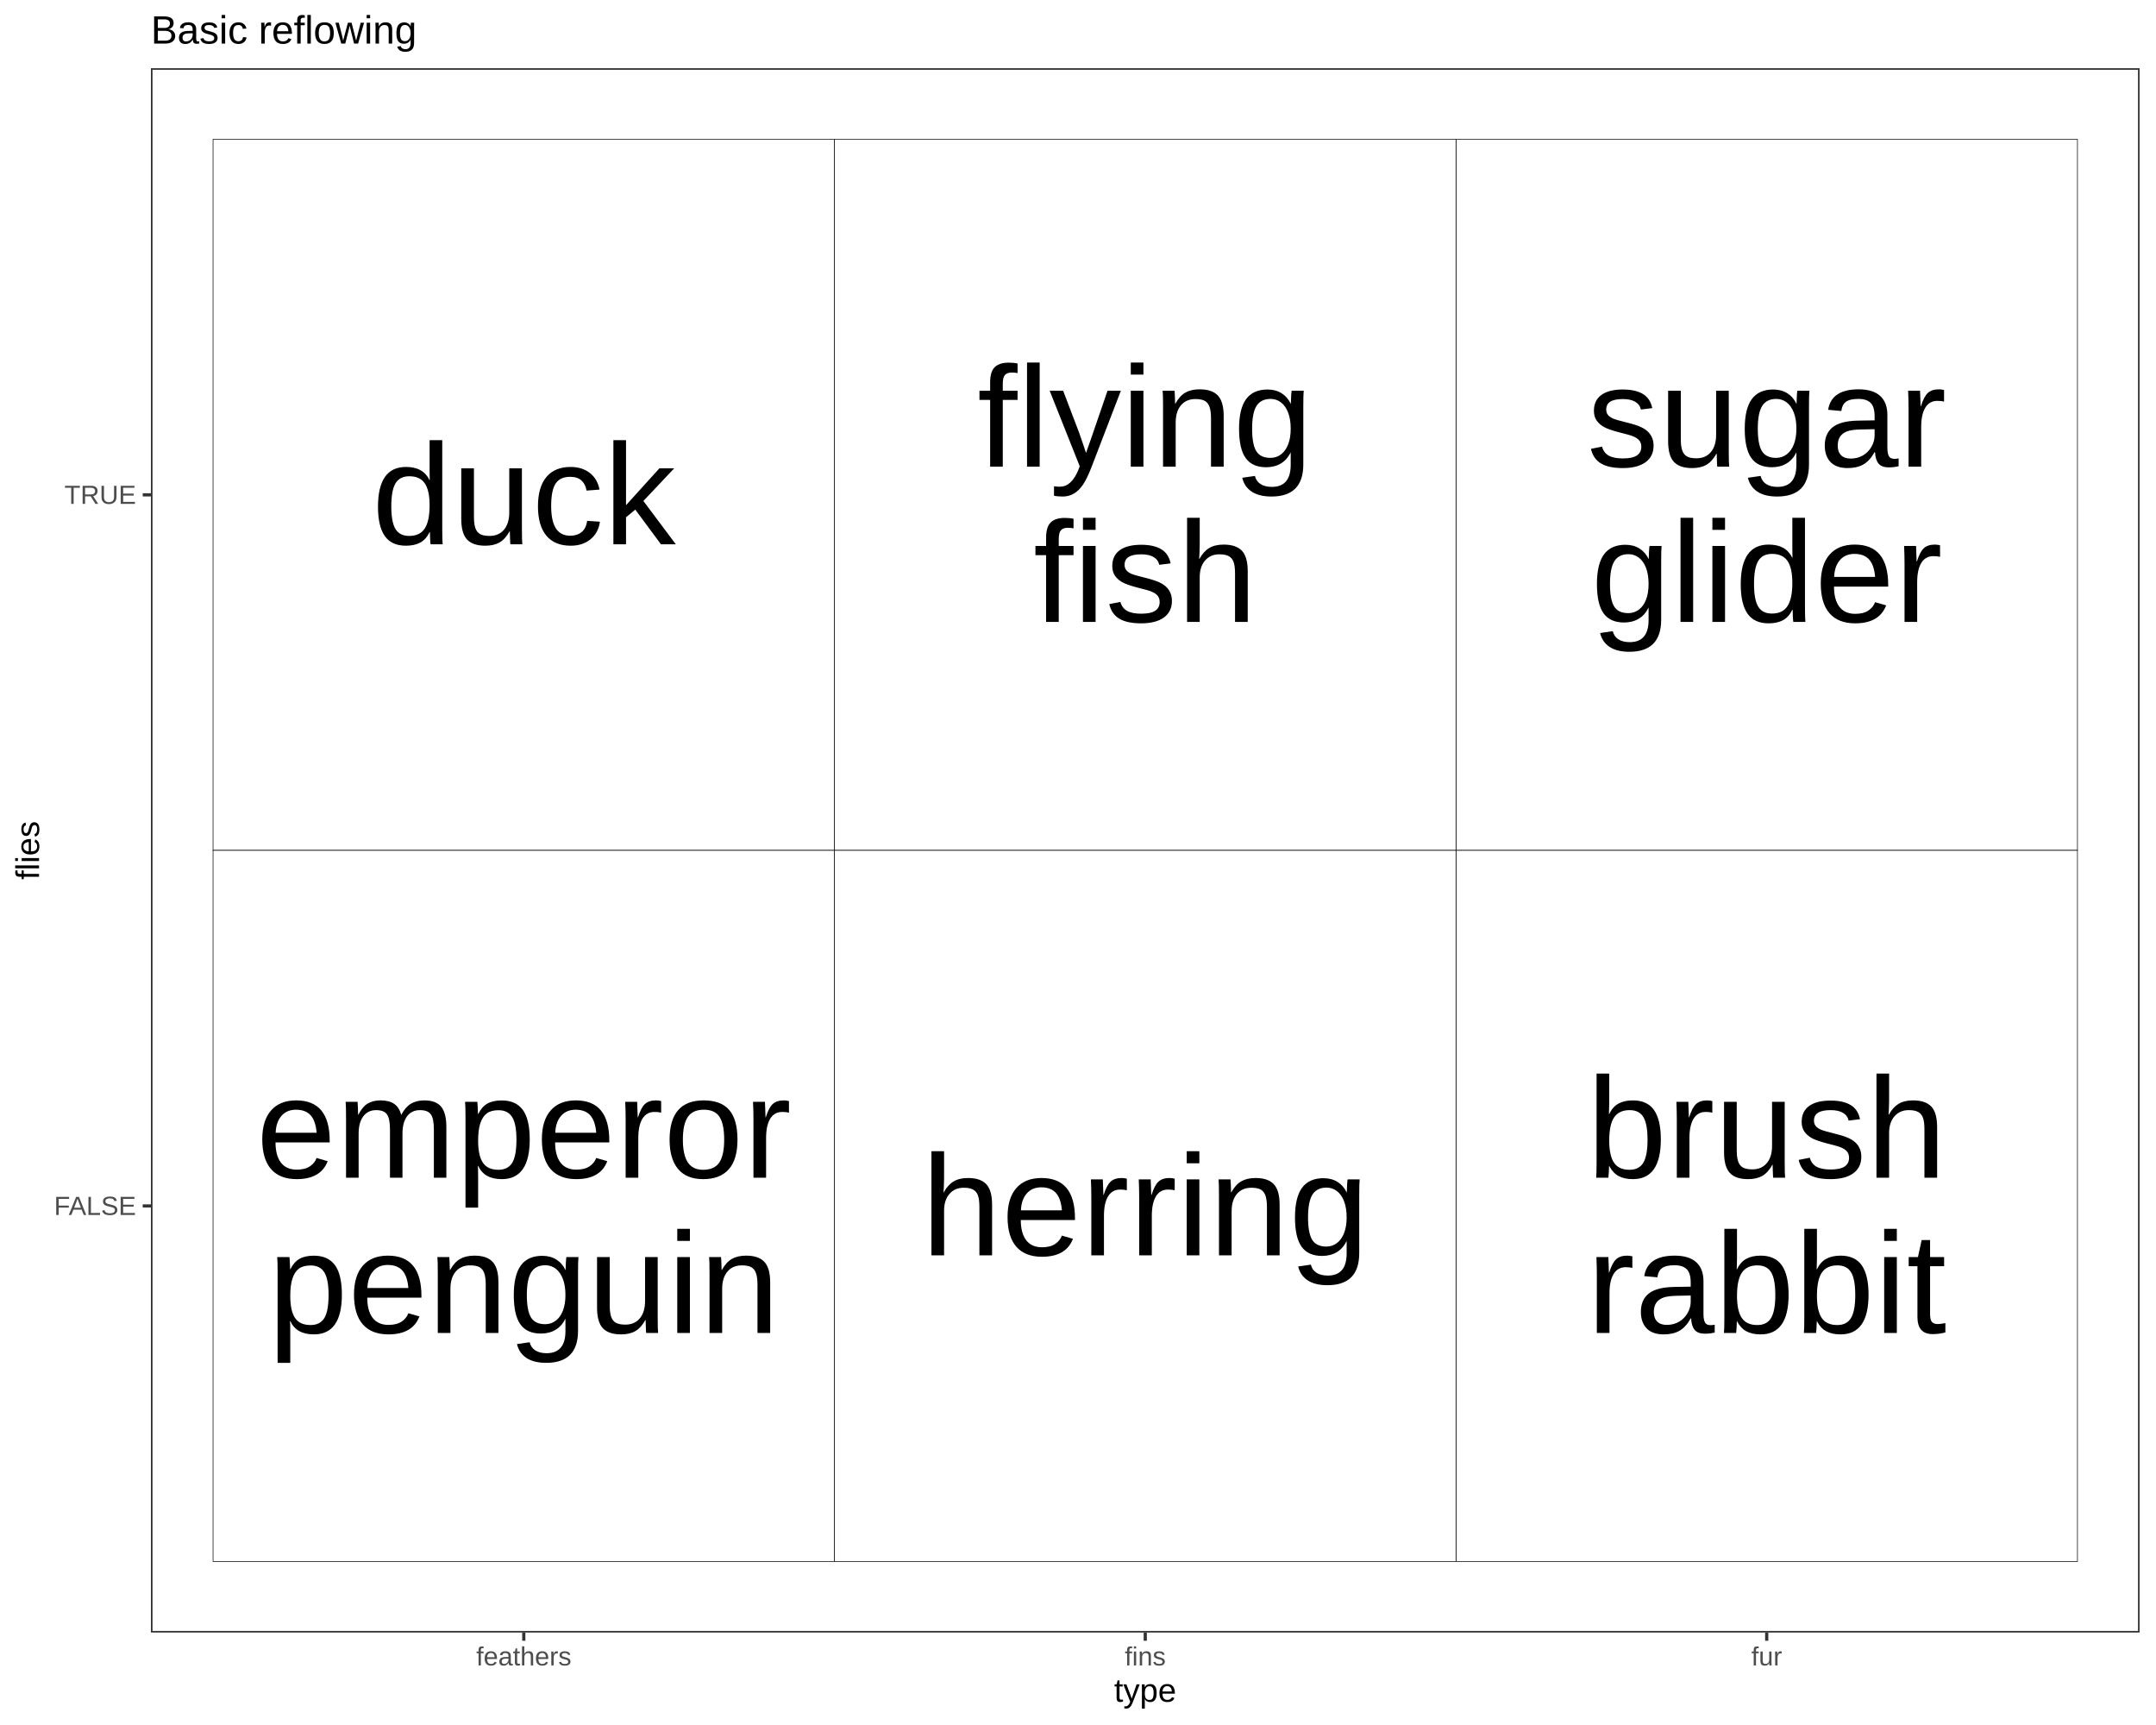
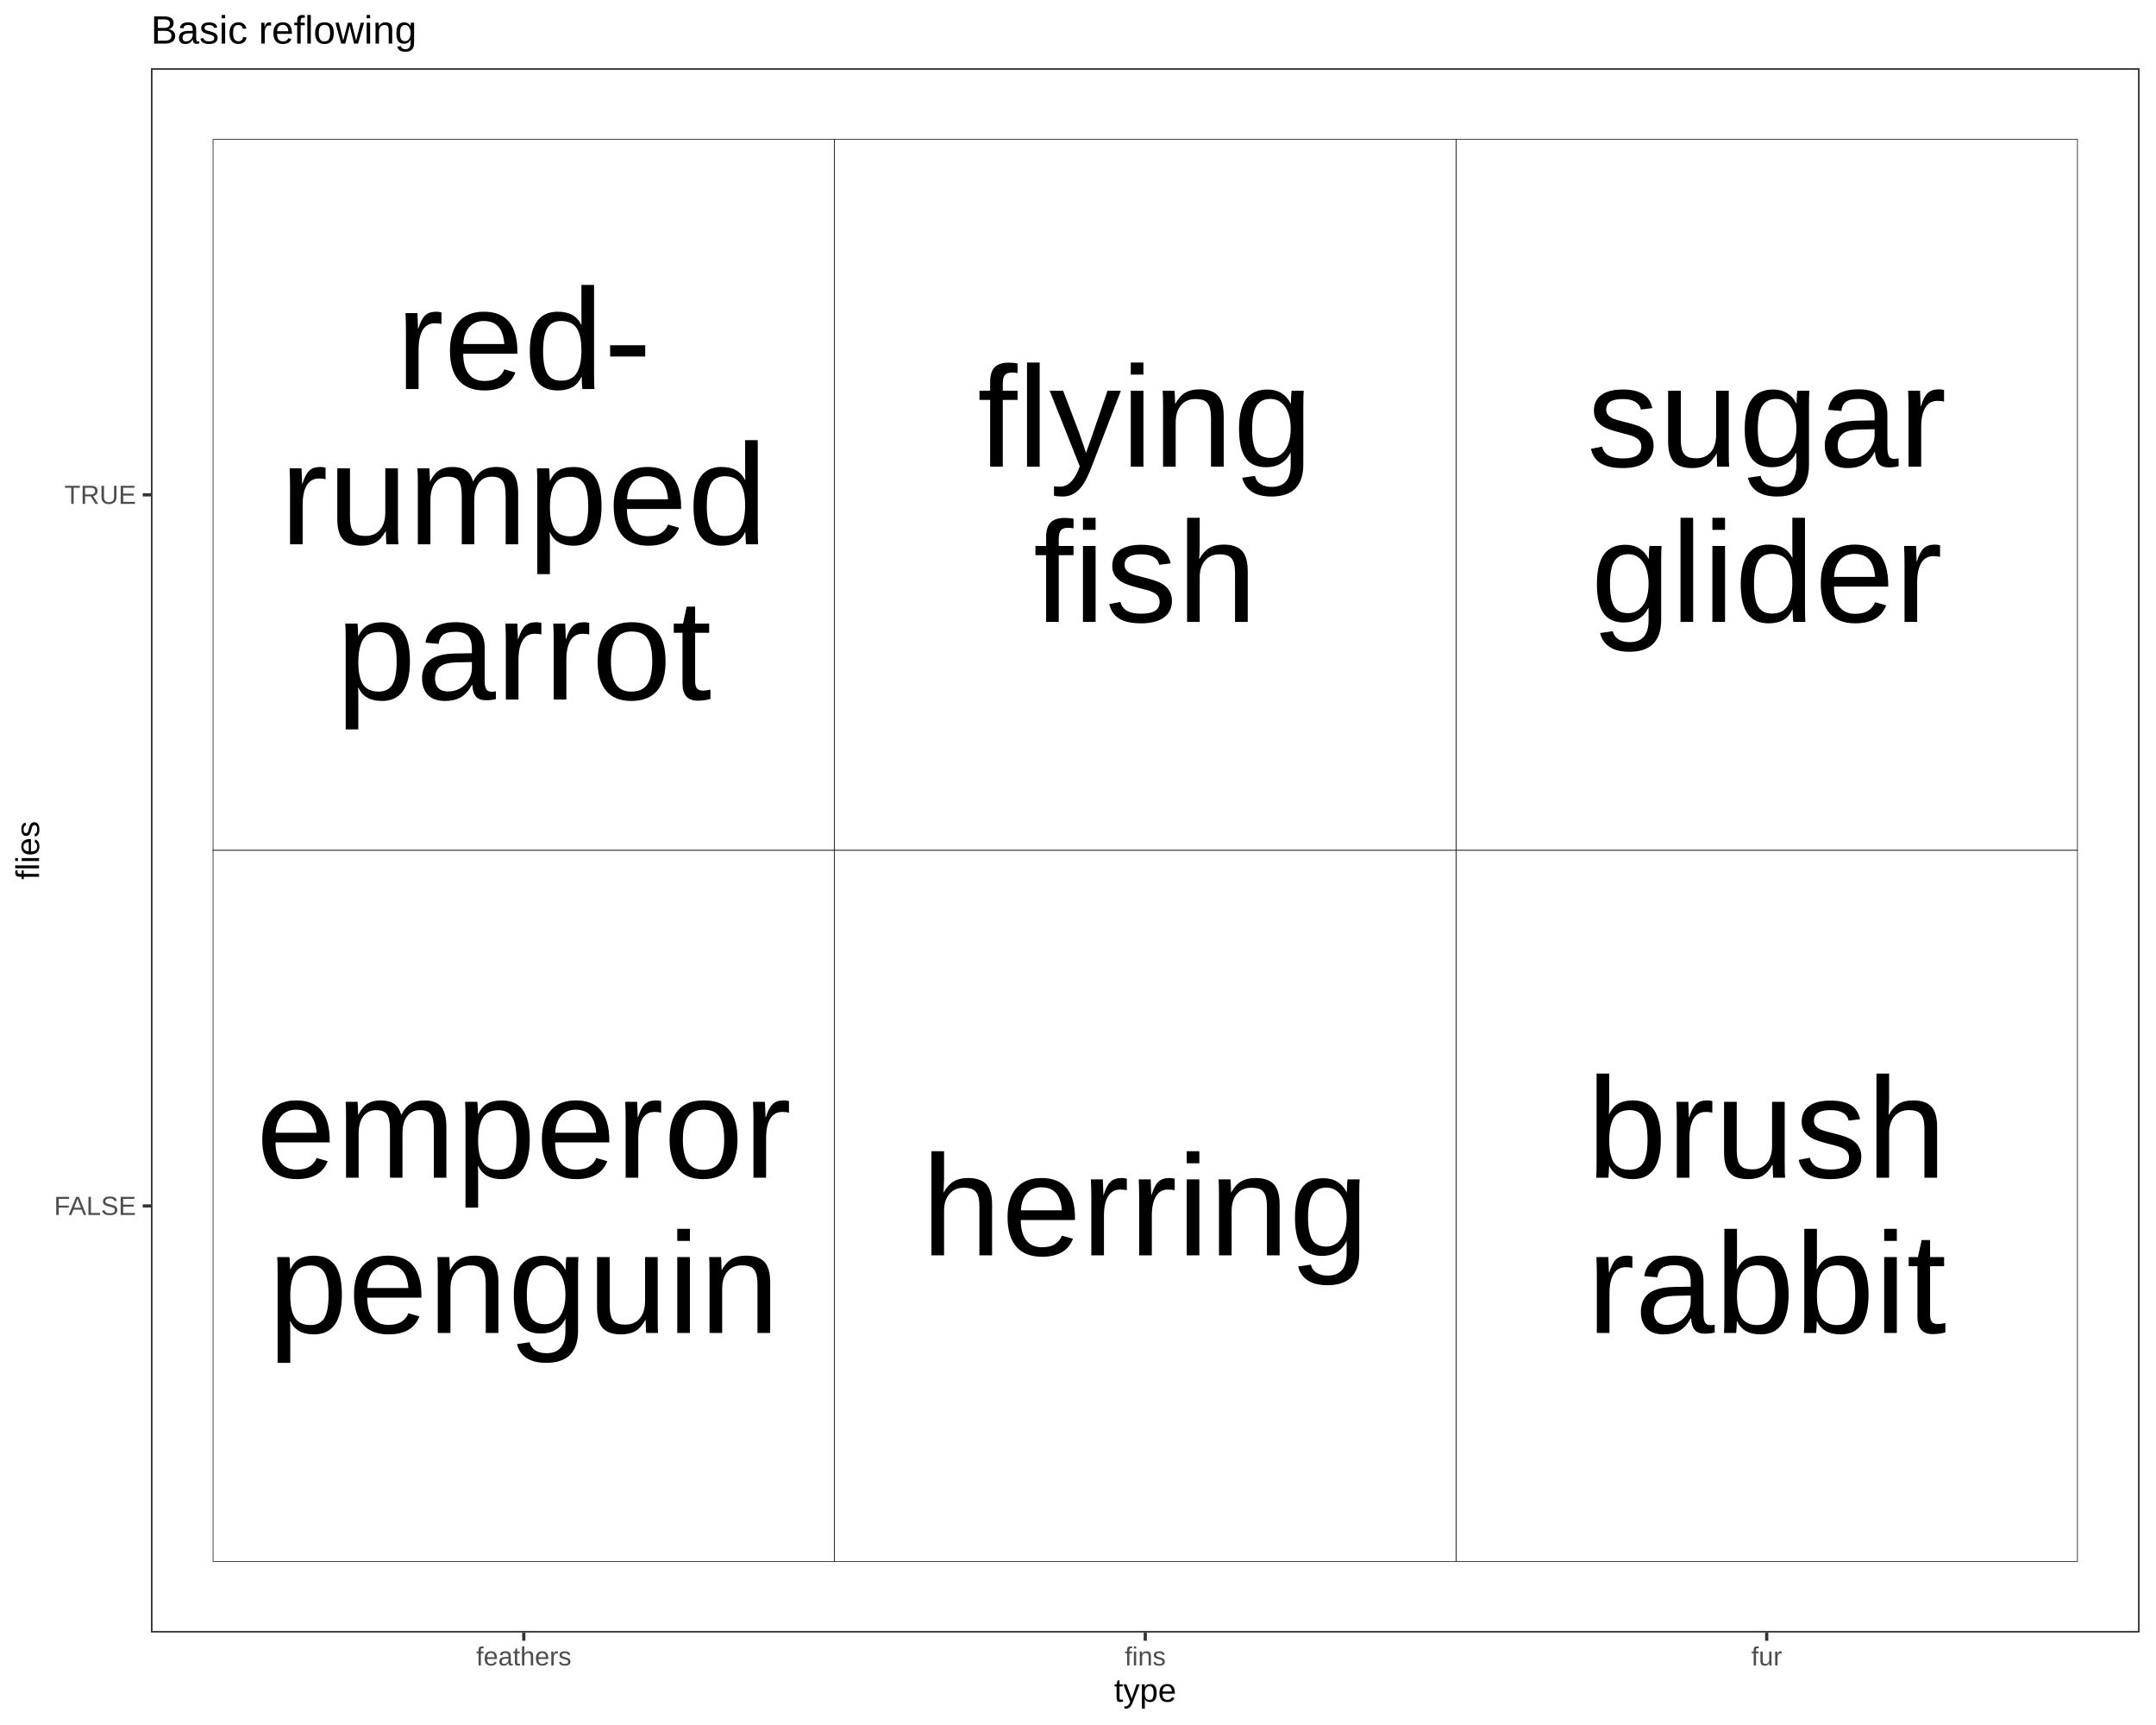
<svg xmlns="http://www.w3.org/2000/svg" viewBox="0 0 720.00 576.00">
  <defs>
    <style type="text/css">
    line, polyline, polygon, path, rect, circle {
      fill: none;
      stroke: #000000;
      stroke-linecap: round;
      stroke-linejoin: round;
      stroke-miterlimit: 10.00;
    }
  </style>
  </defs>
  <rect width="100%" height="100%" style="stroke: none; fill: #FFFFFF;" />
  <rect x="0.00" y="0.00" width="720.00" height="576.00" style="stroke-width: 1.07; stroke: #FFFFFF; fill: #FFFFFF;" />
  <defs>
    <clipPath id="cpNTAuNDB8NzE0LjUyfDU0NS4xM3wyMi43Nw==">
      <rect x="50.40" y="22.77" width="664.12" height="522.36" />
    </clipPath>
  </defs>
  <rect x="50.40" y="22.77" width="664.12" height="522.36" style="stroke-width: 1.07; stroke: none; fill: #FFFFFF;" clip-path="url(#cpNTAuNDB8NzE0LjUyfDU0NS4xM3wyMi43Nw==)" />
  <rect x="71.15" y="46.52" width="207.54" height="237.44" style="stroke-width: 0.21; stroke-linecap: square; stroke-linejoin: miter; fill: #FFFFFF;" clip-path="url(#cpNTAuNDB8NzE0LjUyfDU0NS4xM3wyMi43Nw==)" />
  <rect x="71.15" y="283.95" width="207.54" height="237.44" style="stroke-width: 0.21; stroke-linecap: square; stroke-linejoin: miter; fill: #FFFFFF;" clip-path="url(#cpNTAuNDB8NzE0LjUyfDU0NS4xM3wyMi43Nw==)" />
  <rect x="486.23" y="46.52" width="207.54" height="237.44" style="stroke-width: 0.21; stroke-linecap: square; stroke-linejoin: miter; fill: #FFFFFF;" clip-path="url(#cpNTAuNDB8NzE0LjUyfDU0NS4xM3wyMi43Nw==)" />
  <rect x="486.23" y="283.95" width="207.54" height="237.44" style="stroke-width: 0.21; stroke-linecap: square; stroke-linejoin: miter; fill: #FFFFFF;" clip-path="url(#cpNTAuNDB8NzE0LjUyfDU0NS4xM3wyMi43Nw==)" />
  <rect x="278.69" y="46.52" width="207.54" height="237.44" style="stroke-width: 0.21; stroke-linecap: square; stroke-linejoin: miter; fill: #FFFFFF;" clip-path="url(#cpNTAuNDB8NzE0LjUyfDU0NS4xM3wyMi43Nw==)" />
  <rect x="278.69" y="283.95" width="207.54" height="237.44" style="stroke-width: 0.21; stroke-linecap: square; stroke-linejoin: miter; fill: #FFFFFF;" clip-path="url(#cpNTAuNDB8NzE0LjUyfDU0NS4xM3wyMi43Nw==)" />
  <g clip-path="url(#cpNTAuNDB8NzE0LjUyfDU0NS4xM3wyMi43Nw==)">
-     <text x="124.22" y="181.75" style="font-size: 48.00px; font-family: Liberation Sans;" textLength="101.41px" lengthAdjust="spacingAndGlyphs">duck</text>
+     <text x="132.24" y="129.91" style="font-size: 48.00px; font-family: Liberation Sans;" textLength="85.38px" lengthAdjust="spacingAndGlyphs">red-</text>
+   </g>
+   <g clip-path="url(#cpNTAuNDB8NzE0LjUyfDU0NS4xM3wyMi43Nw==)">
+     <text x="93.53" y="181.75" style="font-size: 48.00px; font-family: Liberation Sans;" textLength="162.78px" lengthAdjust="spacingAndGlyphs">rumped</text>
+   </g>
+   <g clip-path="url(#cpNTAuNDB8NzE0LjUyfDU0NS4xM3wyMi43Nw==)">
+     <text x="112.21" y="233.59" style="font-size: 48.00px; font-family: Liberation Sans;" textLength="125.42px" lengthAdjust="spacingAndGlyphs">parrot</text>
  </g>
  <g clip-path="url(#cpNTAuNDB8NzE0LjUyfDU0NS4xM3wyMi43Nw==)">
    <text x="85.54" y="393.26" style="font-size: 48.00px; font-family: Liberation Sans;" textLength="178.77px" lengthAdjust="spacingAndGlyphs">emperor</text>
  </g>
  <g clip-path="url(#cpNTAuNDB8NzE0LjUyfDU0NS4xM3wyMi43Nw==)">
    <text x="89.48" y="445.10" style="font-size: 48.00px; font-family: Liberation Sans;" textLength="170.89px" lengthAdjust="spacingAndGlyphs">penguin</text>
  </g>
  <g clip-path="url(#cpNTAuNDB8NzE0LjUyfDU0NS4xM3wyMi43Nw==)">
    <text x="529.95" y="155.83" style="font-size: 48.00px; font-family: Liberation Sans;" textLength="120.09px" lengthAdjust="spacingAndGlyphs">sugar</text>
  </g>
  <g clip-path="url(#cpNTAuNDB8NzE0LjUyfDU0NS4xM3wyMi43Nw==)">
    <text x="531.28" y="207.67" style="font-size: 48.00px; font-family: Liberation Sans;" textLength="117.44px" lengthAdjust="spacingAndGlyphs">glider</text>
  </g>
  <g clip-path="url(#cpNTAuNDB8NzE0LjUyfDU0NS4xM3wyMi43Nw==)">
    <text x="529.95" y="393.26" style="font-size: 48.00px; font-family: Liberation Sans;" textLength="120.09px" lengthAdjust="spacingAndGlyphs">brush</text>
  </g>
  <g clip-path="url(#cpNTAuNDB8NzE0LjUyfDU0NS4xM3wyMi43Nw==)">
    <text x="529.94" y="445.10" style="font-size: 48.00px; font-family: Liberation Sans;" textLength="120.11px" lengthAdjust="spacingAndGlyphs">rabbit</text>
  </g>
  <g clip-path="url(#cpNTAuNDB8NzE0LjUyfDU0NS4xM3wyMi43Nw==)">
    <text x="326.41" y="155.83" style="font-size: 48.00px; font-family: Liberation Sans;" textLength="112.09px" lengthAdjust="spacingAndGlyphs">flying</text>
  </g>
  <g clip-path="url(#cpNTAuNDB8NzE0LjUyfDU0NS4xM3wyMi43Nw==)">
    <text x="345.10" y="207.67" style="font-size: 48.00px; font-family: Liberation Sans;" textLength="74.72px" lengthAdjust="spacingAndGlyphs">fish</text>
  </g>
  <g clip-path="url(#cpNTAuNDB8NzE0LjUyfDU0NS4xM3wyMi43Nw==)">
    <text x="307.73" y="419.18" style="font-size: 48.00px; font-family: Liberation Sans;" textLength="149.45px" lengthAdjust="spacingAndGlyphs">herring</text>
  </g>
  <rect x="50.40" y="22.77" width="664.12" height="522.36" style="stroke-width: 1.07; stroke: #333333;" clip-path="url(#cpNTAuNDB8NzE0LjUyfDU0NS4xM3wyMi43Nw==)" />
  <defs>
    <clipPath id="cpMC4wMHw3MjAuMDB8NTc2LjAwfDAuMDA=">
      <rect x="0.00" y="0.00" width="720.00" height="576.00" />
    </clipPath>
  </defs>
  <g clip-path="url(#cpMC4wMHw3MjAuMDB8NTc2LjAwfDAuMDA=)">
    <text x="18.06" y="405.69" style="font-size: 8.80px; fill: #4D4D4D; font-family: Liberation Sans;" textLength="27.41px" lengthAdjust="spacingAndGlyphs">FALSE</text>
  </g>
  <g clip-path="url(#cpMC4wMHw3MjAuMDB8NTc2LjAwfDAuMDA=)">
    <text x="21.50" y="168.26" style="font-size: 8.80px; fill: #4D4D4D; font-family: Liberation Sans;" textLength="23.97px" lengthAdjust="spacingAndGlyphs">TRUE</text>
  </g>
  <polyline points="47.66,402.67 50.40,402.67 " style="stroke-width: 1.07; stroke: #333333; stroke-linecap: butt;" clip-path="url(#cpMC4wMHw3MjAuMDB8NTc2LjAwfDAuMDA=)" />
  <polyline points="47.66,165.23 50.40,165.23 " style="stroke-width: 1.07; stroke: #333333; stroke-linecap: butt;" clip-path="url(#cpMC4wMHw3MjAuMDB8NTc2LjAwfDAuMDA=)" />
  <polyline points="174.92,547.87 174.92,545.13 " style="stroke-width: 1.07; stroke: #333333; stroke-linecap: butt;" clip-path="url(#cpMC4wMHw3MjAuMDB8NTc2LjAwfDAuMDA=)" />
  <polyline points="382.46,547.87 382.46,545.13 " style="stroke-width: 1.07; stroke: #333333; stroke-linecap: butt;" clip-path="url(#cpMC4wMHw3MjAuMDB8NTc2LjAwfDAuMDA=)" />
  <polyline points="590.00,547.87 590.00,545.13 " style="stroke-width: 1.07; stroke: #333333; stroke-linecap: butt;" clip-path="url(#cpMC4wMHw3MjAuMDB8NTc2LjAwfDAuMDA=)" />
  <g clip-path="url(#cpMC4wMHw3MjAuMDB8NTc2LjAwfDAuMDA=)">
    <text x="159.04" y="556.11" style="font-size: 8.80px; fill: #4D4D4D; font-family: Liberation Sans;" textLength="31.77px" lengthAdjust="spacingAndGlyphs">feathers</text>
  </g>
  <g clip-path="url(#cpMC4wMHw3MjAuMDB8NTc2LjAwfDAuMDA=)">
    <text x="375.62" y="556.11" style="font-size: 8.80px; fill: #4D4D4D; font-family: Liberation Sans;" textLength="13.69px" lengthAdjust="spacingAndGlyphs">fins</text>
  </g>
  <g clip-path="url(#cpMC4wMHw3MjAuMDB8NTc2LjAwfDAuMDA=)">
    <text x="584.87" y="556.11" style="font-size: 8.80px; fill: #4D4D4D; font-family: Liberation Sans;" textLength="10.25px" lengthAdjust="spacingAndGlyphs">fur</text>
  </g>
  <g clip-path="url(#cpMC4wMHw3MjAuMDB8NTc2LjAwfDAuMDA=)">
    <text x="372.05" y="568.24" style="font-size: 11.00px; font-family: Liberation Sans;" textLength="20.81px" lengthAdjust="spacingAndGlyphs">type</text>
  </g>
  <g clip-path="url(#cpMC4wMHw3MjAuMDB8NTc2LjAwfDAuMDA=)">
    <text transform="translate(13.04,293.73) rotate(-90)" style="font-size: 11.00px; font-family: Liberation Sans;" textLength="19.56px" lengthAdjust="spacingAndGlyphs">flies</text>
  </g>
  <g clip-path="url(#cpMC4wMHw3MjAuMDB8NTc2LjAwfDAuMDA=)">
    <text x="50.40" y="14.56" style="font-size: 13.20px; font-family: Liberation Sans;" textLength="88.67px" lengthAdjust="spacingAndGlyphs">Basic reflowing</text>
  </g>
</svg>
